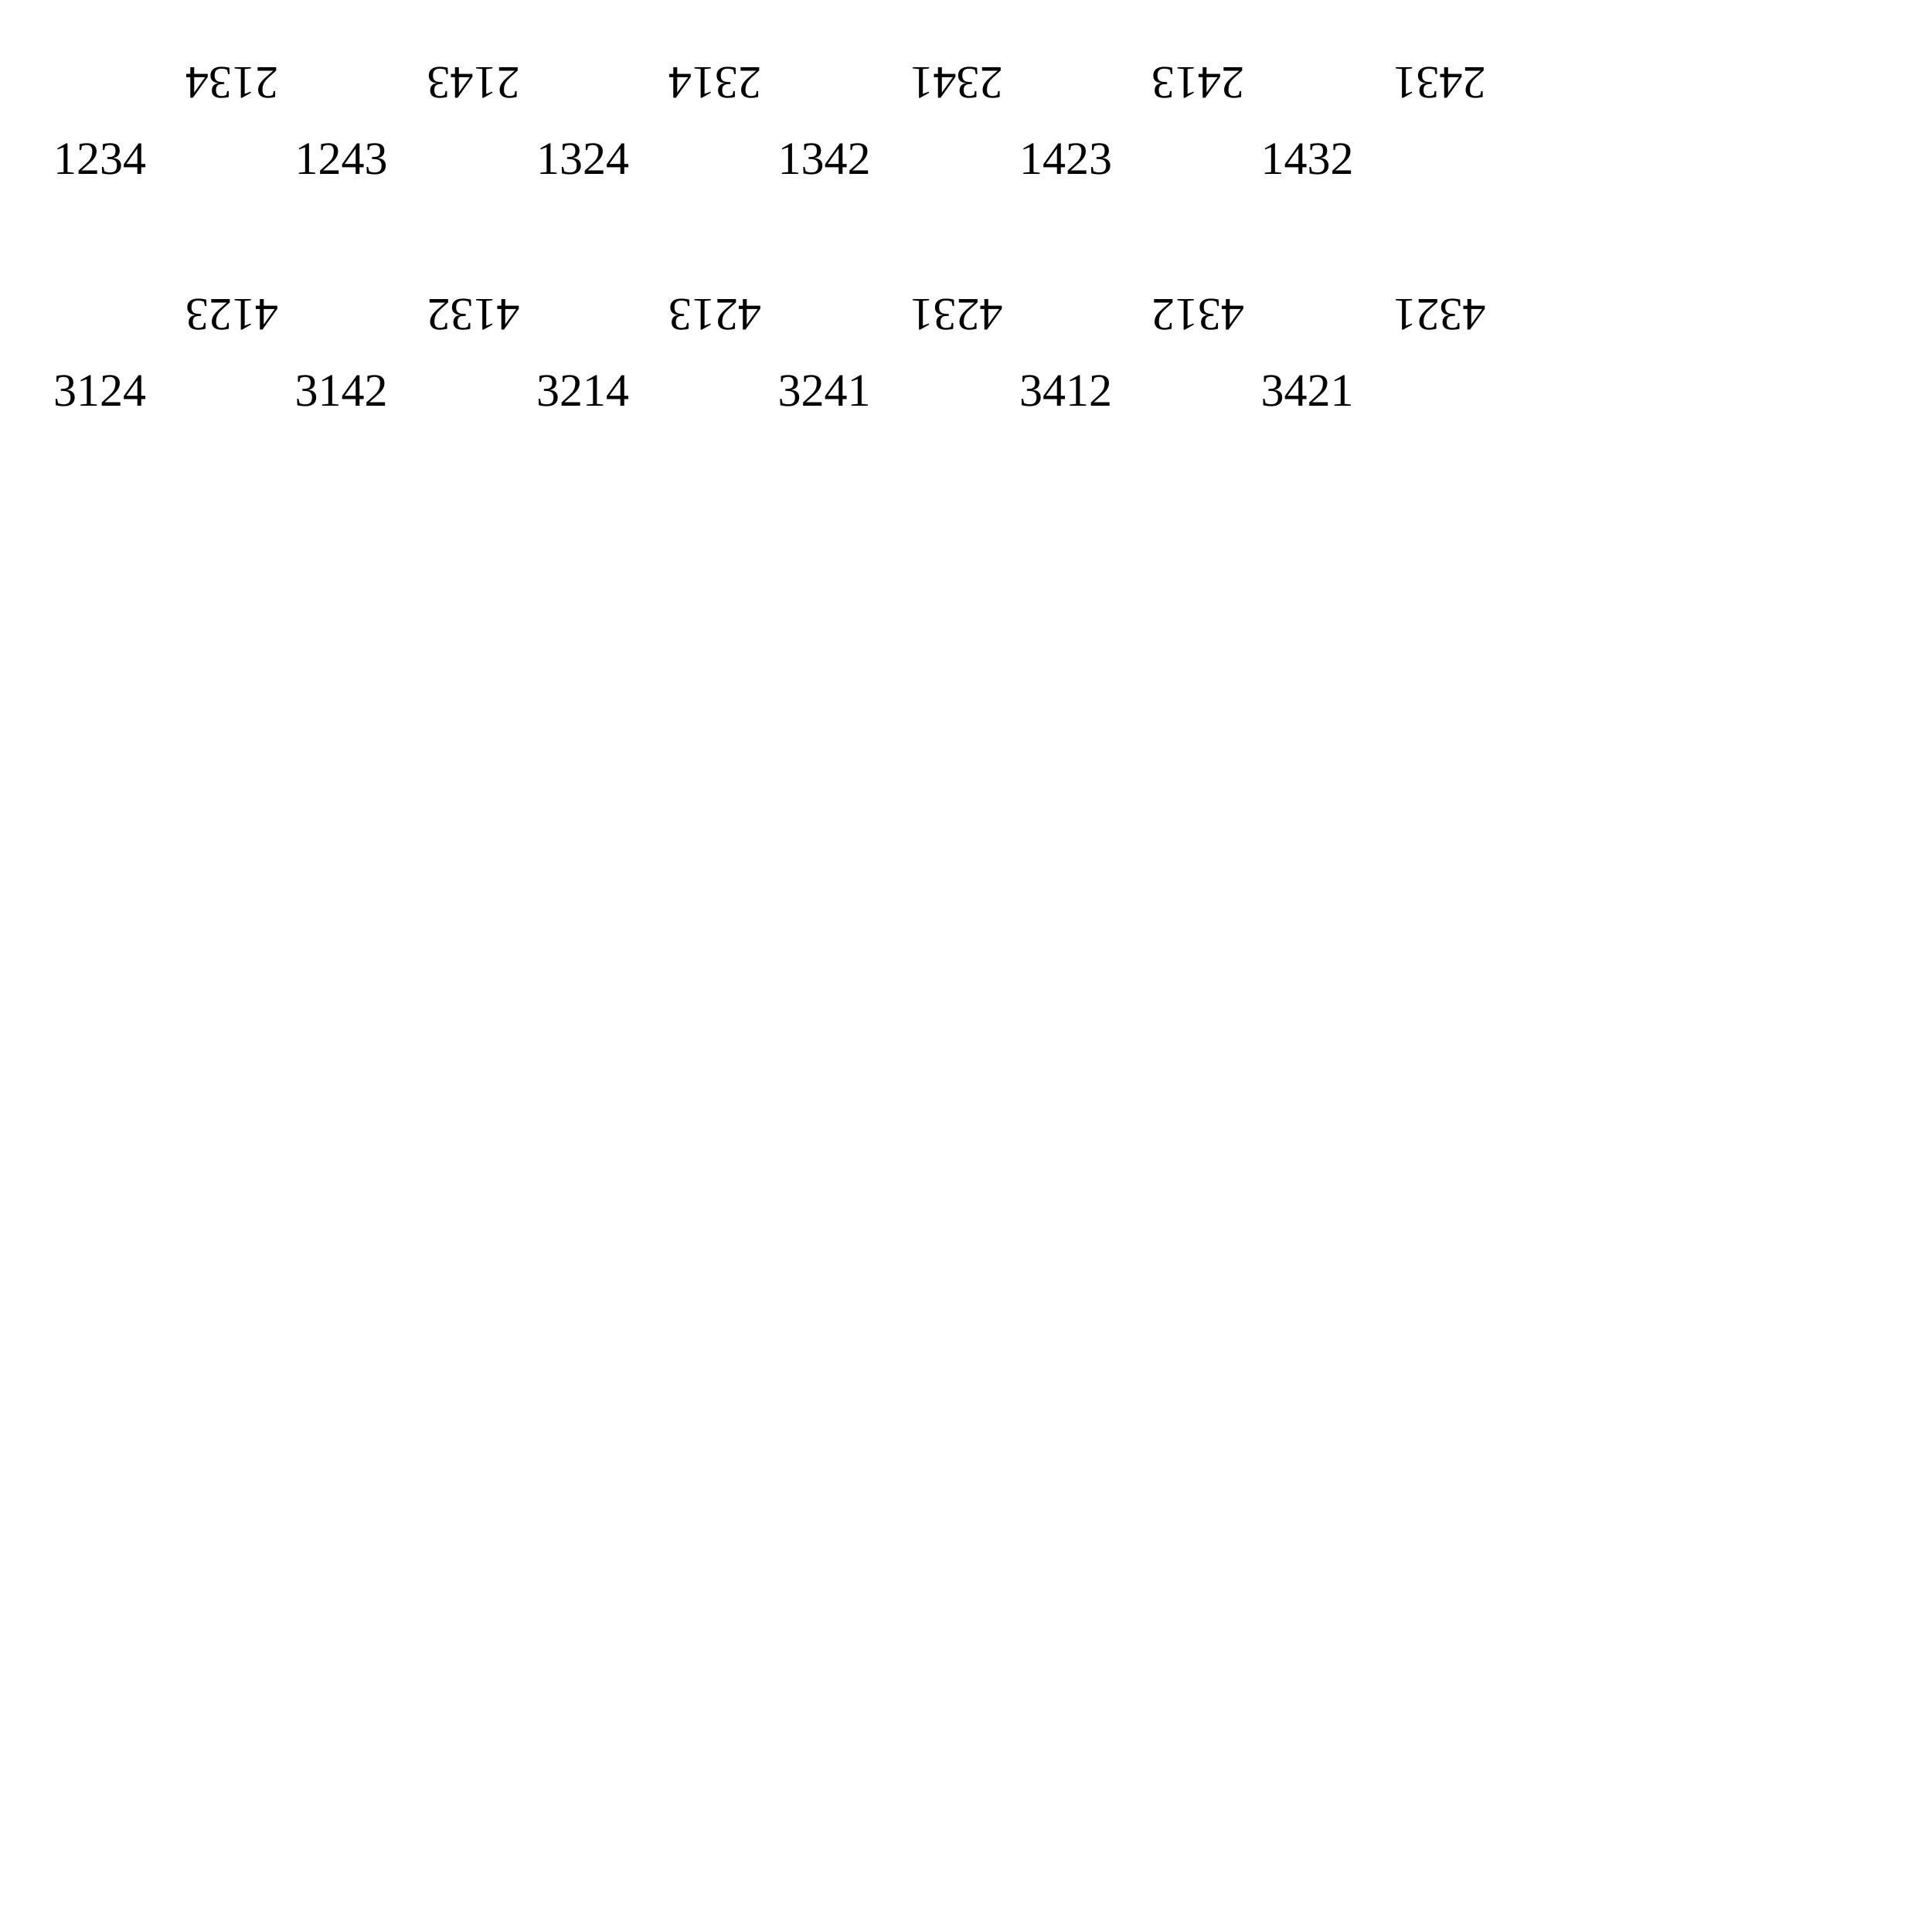
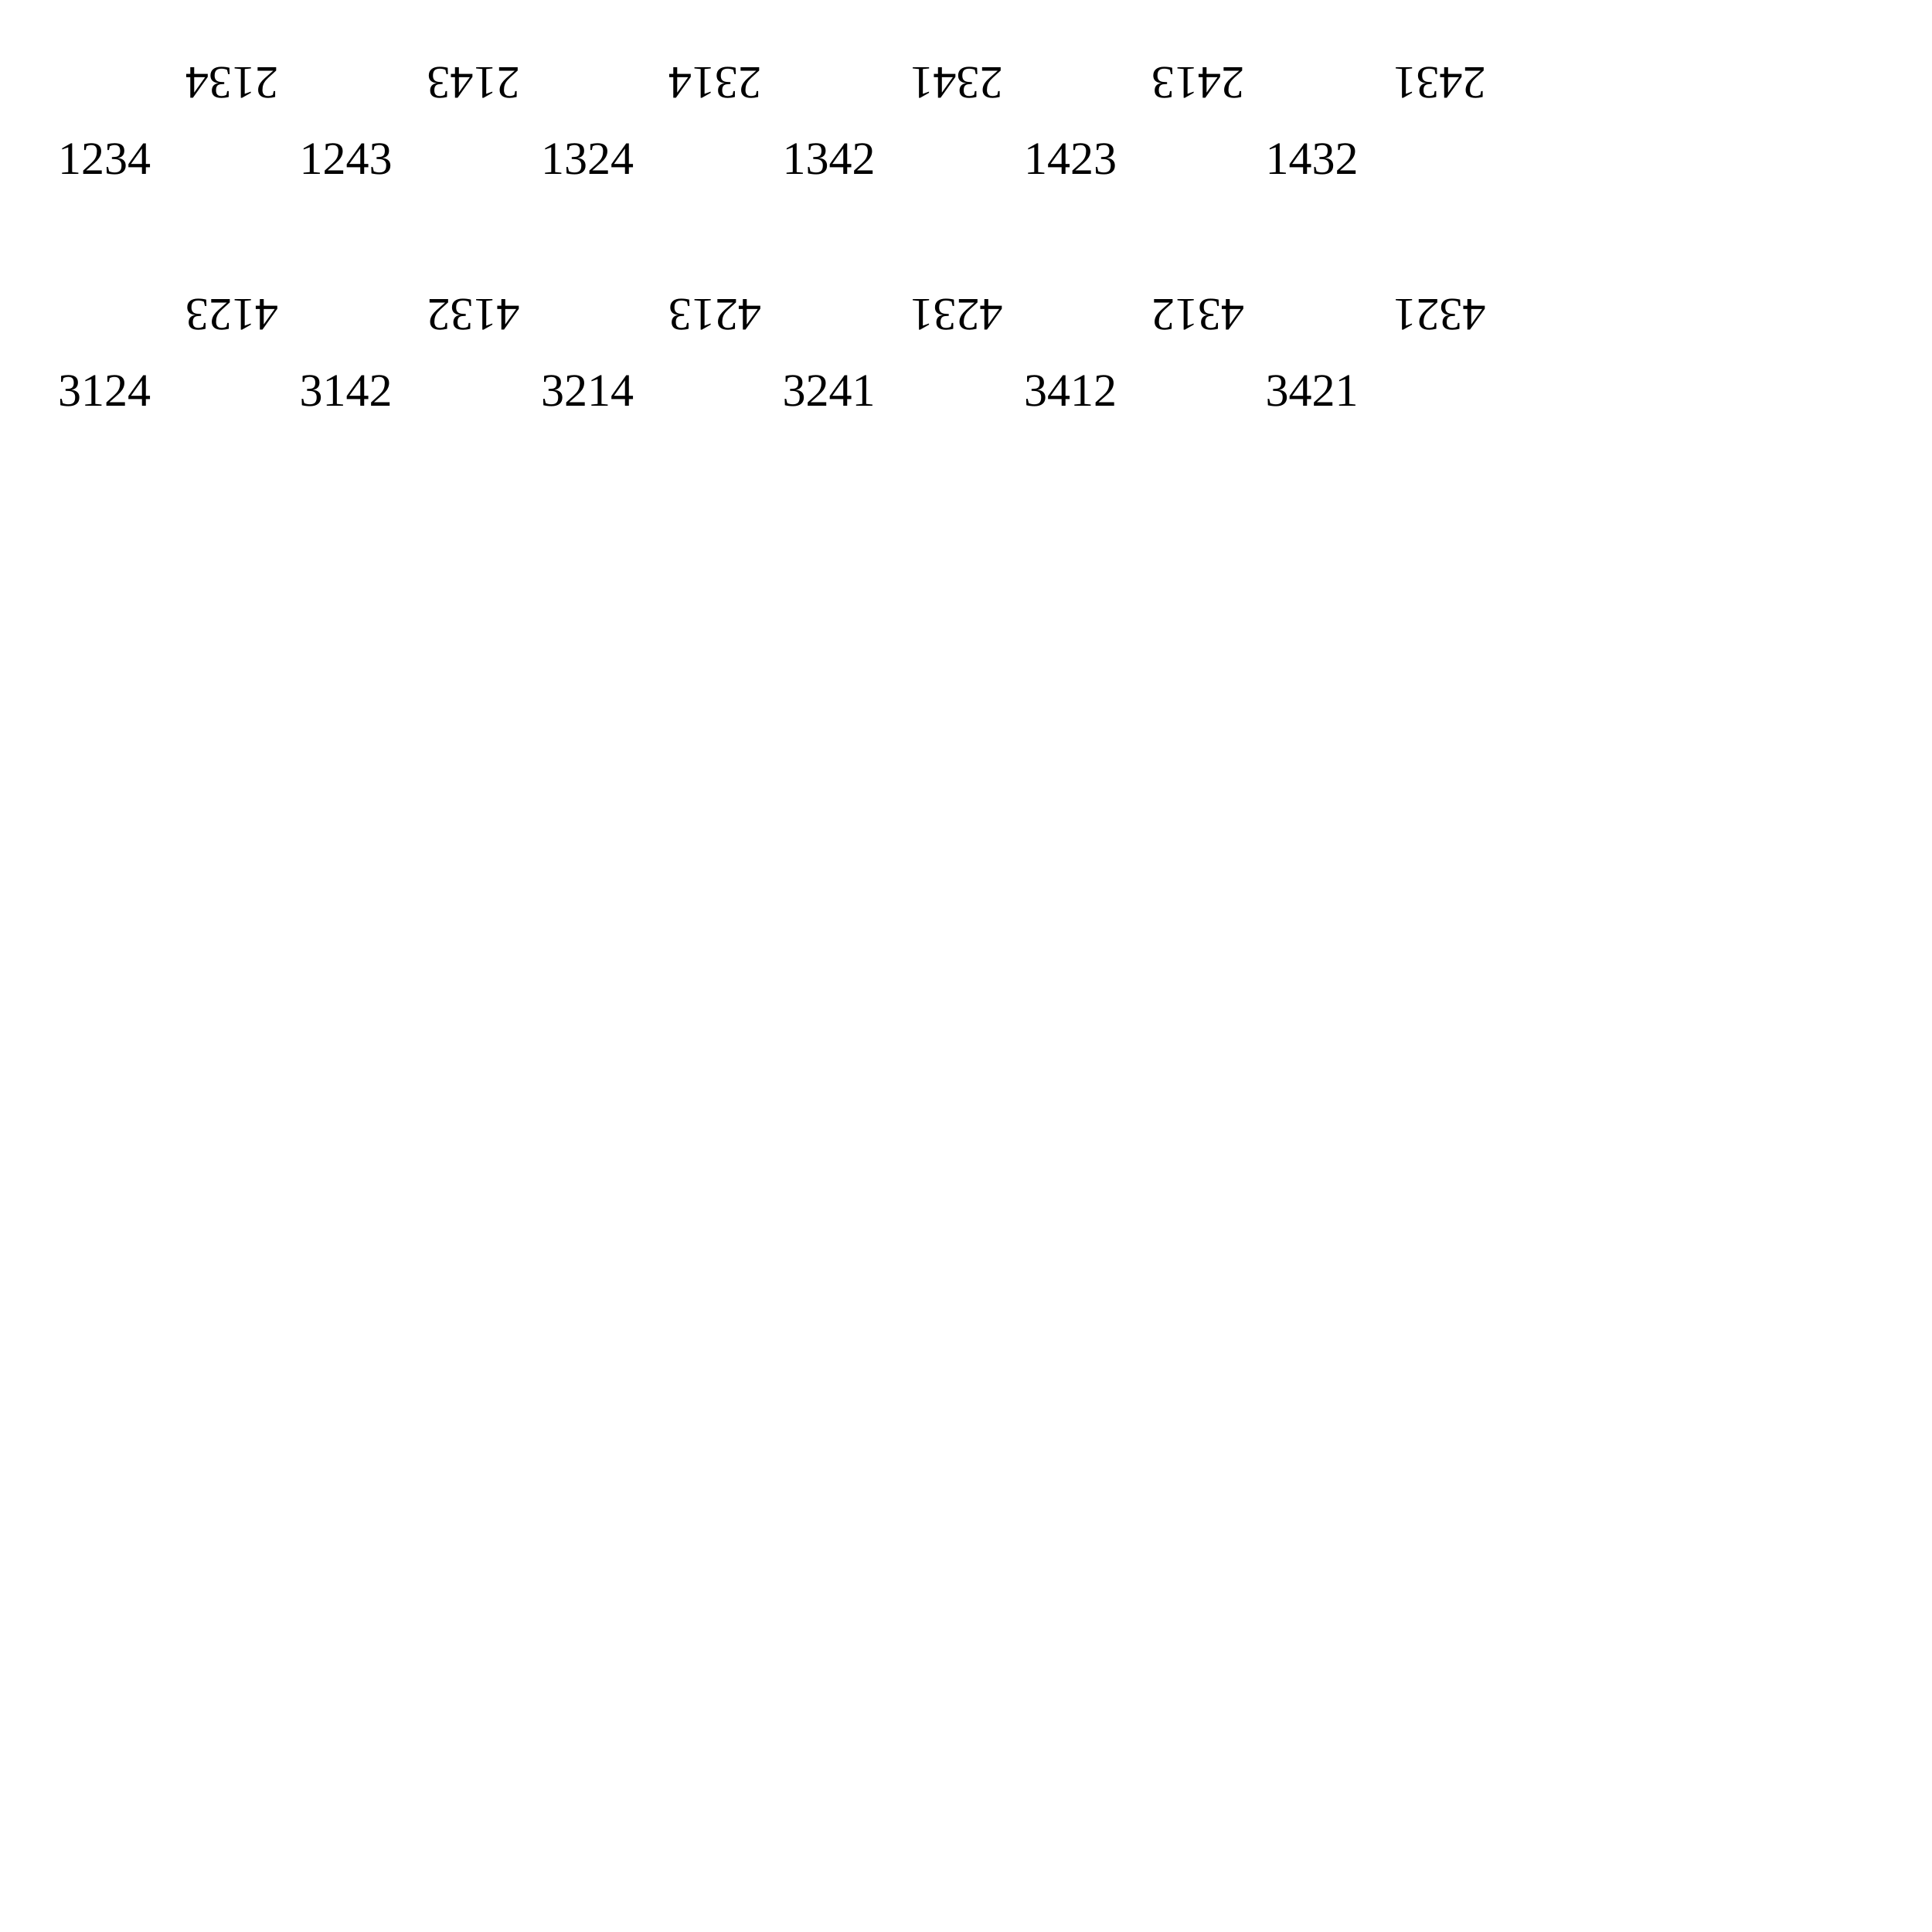
<svg xmlns="http://www.w3.org/2000/svg" viewBox="0 0 1000 1000">
-   <polygon points="0 120.0 ,60.0 16.077 , 120 120.0" fill="none" stroke="green" transform="" />
-   <text x="27.6" y="90.0" font-size="2em">1234</text>
-   <polygon points="60.0 5.0 ,120.0 108.923 , 180.0 5.0" fill="none" stroke="green" transform="" />
+   <polygon points="0 120.0 ,60.0 30.0 , 120 120.0" fill="none" stroke="green" transform="" />
+   <text x="30.0" y="90.0" font-size="2em">1234</text>
+   <polygon points="60.0 5.0 ,120.0 95.0 , 180.0 5.0" fill="none" stroke="green" transform="" />
  <text x="120.0" y="34.8" font-size="2em" text-anchor="middle" transform="rotate(180 120.0 34.8)">2134</text>
-   <polygon points="0 240.0 ,60.0 136.077 , 120 240.0" fill="none" stroke="green" transform="" />
-   <text x="27.6" y="210.0" font-size="2em">3124</text>
-   <polygon points="60.0 125.0 ,120.0 228.923 , 180.0 125.0" fill="none" stroke="green" transform="" />
+   <polygon points="0 240.0 ,60.0 150.0 , 120 240.0" fill="none" stroke="green" transform="" />
+   <text x="30.0" y="210.0" font-size="2em">3124</text>
+   <polygon points="60.0 125.0 ,120.0 215.0 , 180.0 125.0" fill="none" stroke="green" transform="" />
  <text x="120.0" y="154.8" font-size="2em" text-anchor="middle" transform="rotate(180 120.0 154.8)">4123</text>
-   <polygon points="125 120.0 ,185.0 16.077 , 245 120.0" fill="none" stroke="green" transform="" />
-   <text x="152.6" y="90.0" font-size="2em">1243</text>
-   <polygon points="185.0 5.0 ,245.0 108.923 , 305.0 5.0" fill="none" stroke="green" transform="" />
+   <polygon points="125 120.0 ,185.0 30.0 , 245 120.0" fill="none" stroke="green" transform="" />
+   <text x="155.0" y="90.0" font-size="2em">1243</text>
+   <polygon points="185.0 5.0 ,245.0 95.0 , 305.0 5.0" fill="none" stroke="green" transform="" />
  <text x="245.0" y="34.8" font-size="2em" text-anchor="middle" transform="rotate(180 245.0 34.8)">2143</text>
-   <polygon points="125 240.0 ,185.0 136.077 , 245 240.0" fill="none" stroke="green" transform="" />
-   <text x="152.6" y="210.0" font-size="2em">3142</text>
-   <polygon points="185.0 125.0 ,245.0 228.923 , 305.0 125.0" fill="none" stroke="green" transform="" />
+   <polygon points="125 240.0 ,185.0 150.0 , 245 240.0" fill="none" stroke="green" transform="" />
+   <text x="155.0" y="210.0" font-size="2em">3142</text>
+   <polygon points="185.0 125.0 ,245.0 215.0 , 305.0 125.0" fill="none" stroke="green" transform="" />
  <text x="245.0" y="154.8" font-size="2em" text-anchor="middle" transform="rotate(180 245.0 154.8)">4132</text>
-   <polygon points="250 120.0 ,310.0 16.077 , 370 120.0" fill="none" stroke="green" transform="" />
-   <text x="277.6" y="90.0" font-size="2em">1324</text>
-   <polygon points="310.0 5.0 ,370.0 108.923 , 430.0 5.0" fill="none" stroke="green" transform="" />
+   <polygon points="250 120.0 ,310.0 30.0 , 370 120.0" fill="none" stroke="green" transform="" />
+   <text x="280.0" y="90.0" font-size="2em">1324</text>
+   <polygon points="310.0 5.0 ,370.0 95.0 , 430.0 5.0" fill="none" stroke="green" transform="" />
  <text x="370.0" y="34.8" font-size="2em" text-anchor="middle" transform="rotate(180 370.0 34.8)">2314</text>
-   <polygon points="250 240.0 ,310.0 136.077 , 370 240.0" fill="none" stroke="green" transform="" />
-   <text x="277.6" y="210.0" font-size="2em">3214</text>
-   <polygon points="310.0 125.0 ,370.0 228.923 , 430.0 125.0" fill="none" stroke="green" transform="" />
+   <polygon points="250 240.0 ,310.0 150.0 , 370 240.0" fill="none" stroke="green" transform="" />
+   <text x="280.0" y="210.0" font-size="2em">3214</text>
+   <polygon points="310.0 125.0 ,370.0 215.0 , 430.0 125.0" fill="none" stroke="green" transform="" />
  <text x="370.0" y="154.8" font-size="2em" text-anchor="middle" transform="rotate(180 370.0 154.8)">4213</text>
-   <polygon points="375 120.0 ,435.0 16.077 , 495 120.0" fill="none" stroke="green" transform="" />
-   <text x="402.6" y="90.0" font-size="2em">1342</text>
-   <polygon points="435.0 5.0 ,495.0 108.923 , 555.0 5.0" fill="none" stroke="green" transform="" />
+   <polygon points="375 120.0 ,435.0 30.0 , 495 120.0" fill="none" stroke="green" transform="" />
+   <text x="405.0" y="90.0" font-size="2em">1342</text>
+   <polygon points="435.0 5.0 ,495.0 95.0 , 555.0 5.0" fill="none" stroke="green" transform="" />
  <text x="495.0" y="34.8" font-size="2em" text-anchor="middle" transform="rotate(180 495.0 34.8)">2341</text>
-   <polygon points="375 240.0 ,435.0 136.077 , 495 240.0" fill="none" stroke="green" transform="" />
-   <text x="402.6" y="210.0" font-size="2em">3241</text>
-   <polygon points="435.0 125.0 ,495.0 228.923 , 555.0 125.0" fill="none" stroke="green" transform="" />
+   <polygon points="375 240.0 ,435.0 150.0 , 495 240.0" fill="none" stroke="green" transform="" />
+   <text x="405.0" y="210.0" font-size="2em">3241</text>
+   <polygon points="435.0 125.0 ,495.0 215.0 , 555.0 125.0" fill="none" stroke="green" transform="" />
  <text x="495.0" y="154.8" font-size="2em" text-anchor="middle" transform="rotate(180 495.0 154.8)">4231</text>
-   <polygon points="500 120.0 ,560.0 16.077 , 620 120.0" fill="none" stroke="green" transform="" />
-   <text x="527.6" y="90.0" font-size="2em">1423</text>
-   <polygon points="560.0 5.0 ,620.0 108.923 , 680.0 5.0" fill="none" stroke="green" transform="" />
+   <polygon points="500 120.0 ,560.0 30.0 , 620 120.0" fill="none" stroke="green" transform="" />
+   <text x="530.0" y="90.0" font-size="2em">1423</text>
+   <polygon points="560.0 5.0 ,620.0 95.0 , 680.0 5.0" fill="none" stroke="green" transform="" />
  <text x="620.0" y="34.8" font-size="2em" text-anchor="middle" transform="rotate(180 620.0 34.8)">2413</text>
-   <polygon points="500 240.0 ,560.0 136.077 , 620 240.0" fill="none" stroke="green" transform="" />
-   <text x="527.6" y="210.0" font-size="2em">3412</text>
-   <polygon points="560.0 125.0 ,620.0 228.923 , 680.0 125.0" fill="none" stroke="green" transform="" />
+   <polygon points="500 240.0 ,560.0 150.0 , 620 240.0" fill="none" stroke="green" transform="" />
+   <text x="530.0" y="210.0" font-size="2em">3412</text>
+   <polygon points="560.0 125.0 ,620.0 215.0 , 680.0 125.0" fill="none" stroke="green" transform="" />
  <text x="620.0" y="154.8" font-size="2em" text-anchor="middle" transform="rotate(180 620.0 154.8)">4312</text>
-   <polygon points="625 120.0 ,685.0 16.077 , 745 120.0" fill="none" stroke="green" transform="" />
-   <text x="652.6" y="90.0" font-size="2em">1432</text>
-   <polygon points="685.0 5.0 ,745.0 108.923 , 805.0 5.0" fill="none" stroke="green" transform="" />
+   <polygon points="625 120.0 ,685.0 30.0 , 745 120.0" fill="none" stroke="green" transform="" />
+   <text x="655.0" y="90.0" font-size="2em">1432</text>
+   <polygon points="685.0 5.0 ,745.0 95.0 , 805.0 5.0" fill="none" stroke="green" transform="" />
  <text x="745.0" y="34.8" font-size="2em" text-anchor="middle" transform="rotate(180 745.0 34.8)">2431</text>
-   <polygon points="625 240.0 ,685.0 136.077 , 745 240.0" fill="none" stroke="green" transform="" />
-   <text x="652.6" y="210.0" font-size="2em">3421</text>
-   <polygon points="685.0 125.0 ,745.0 228.923 , 805.0 125.0" fill="none" stroke="green" transform="" />
+   <polygon points="625 240.0 ,685.0 150.0 , 745 240.0" fill="none" stroke="green" transform="" />
+   <text x="655.0" y="210.0" font-size="2em">3421</text>
+   <polygon points="685.0 125.0 ,745.0 215.0 , 805.0 125.0" fill="none" stroke="green" transform="" />
  <text x="745.0" y="154.8" font-size="2em" text-anchor="middle" transform="rotate(180 745.0 154.8)">4321</text>
</svg>
